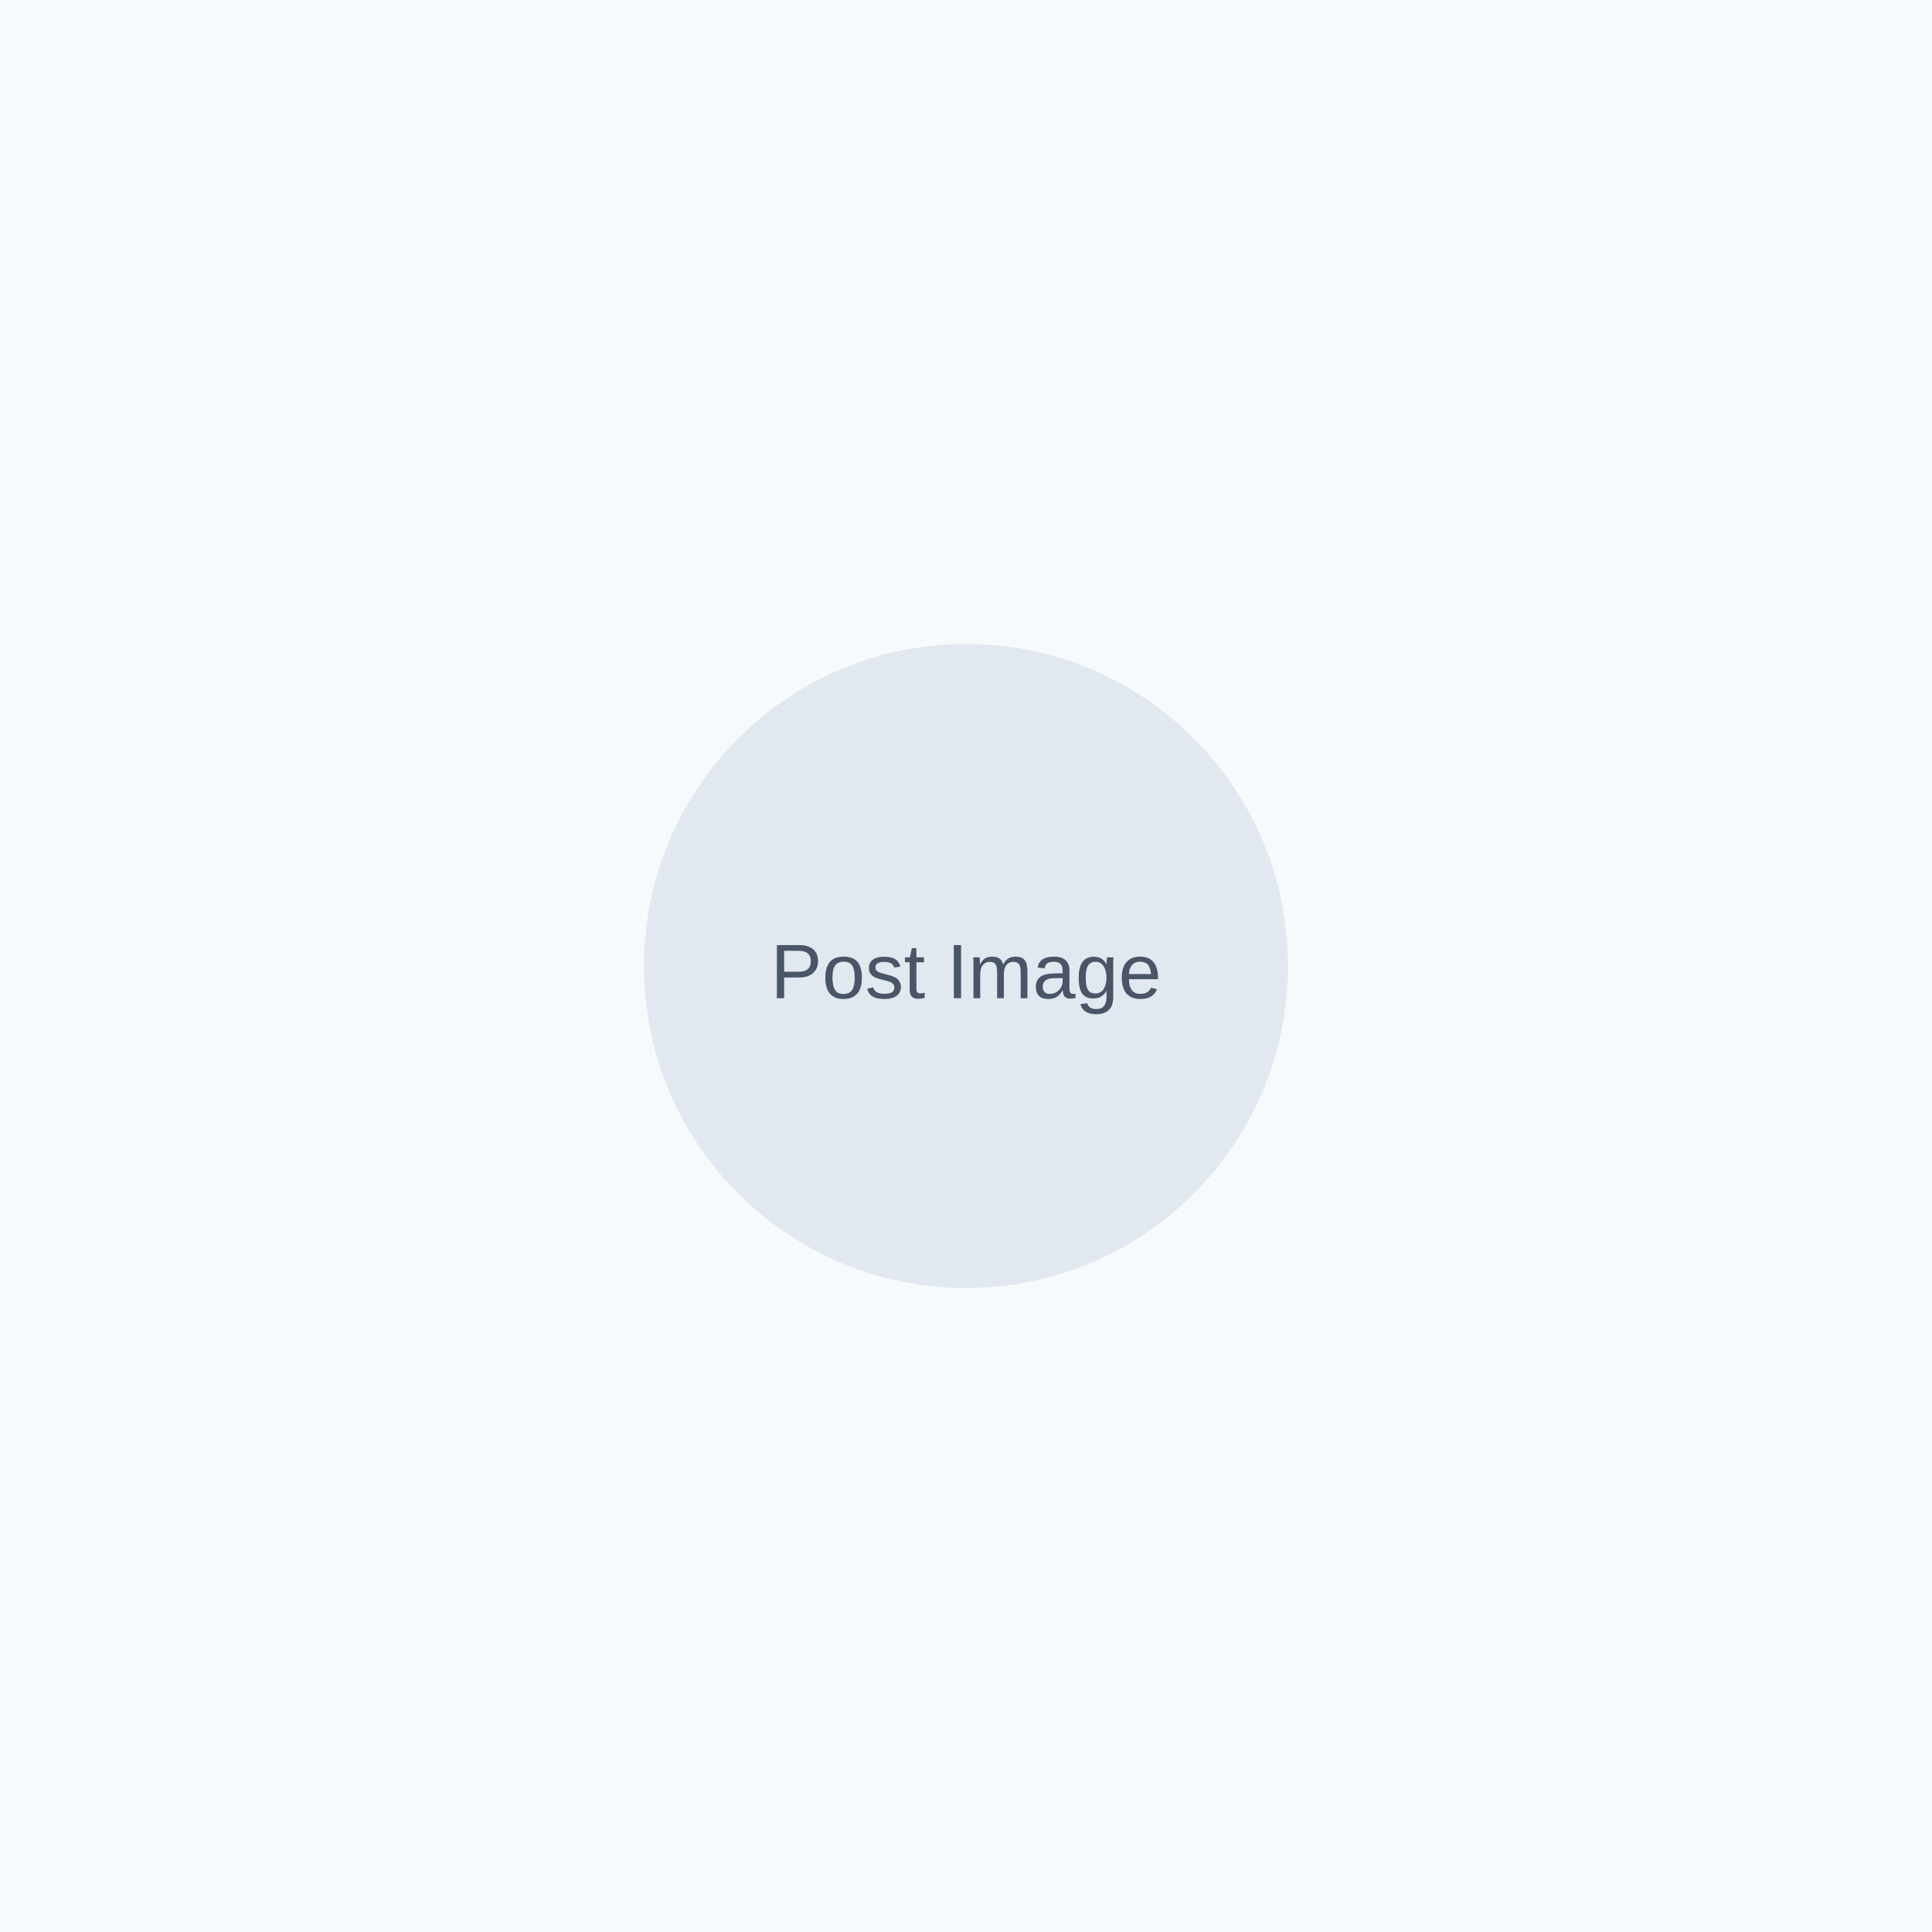
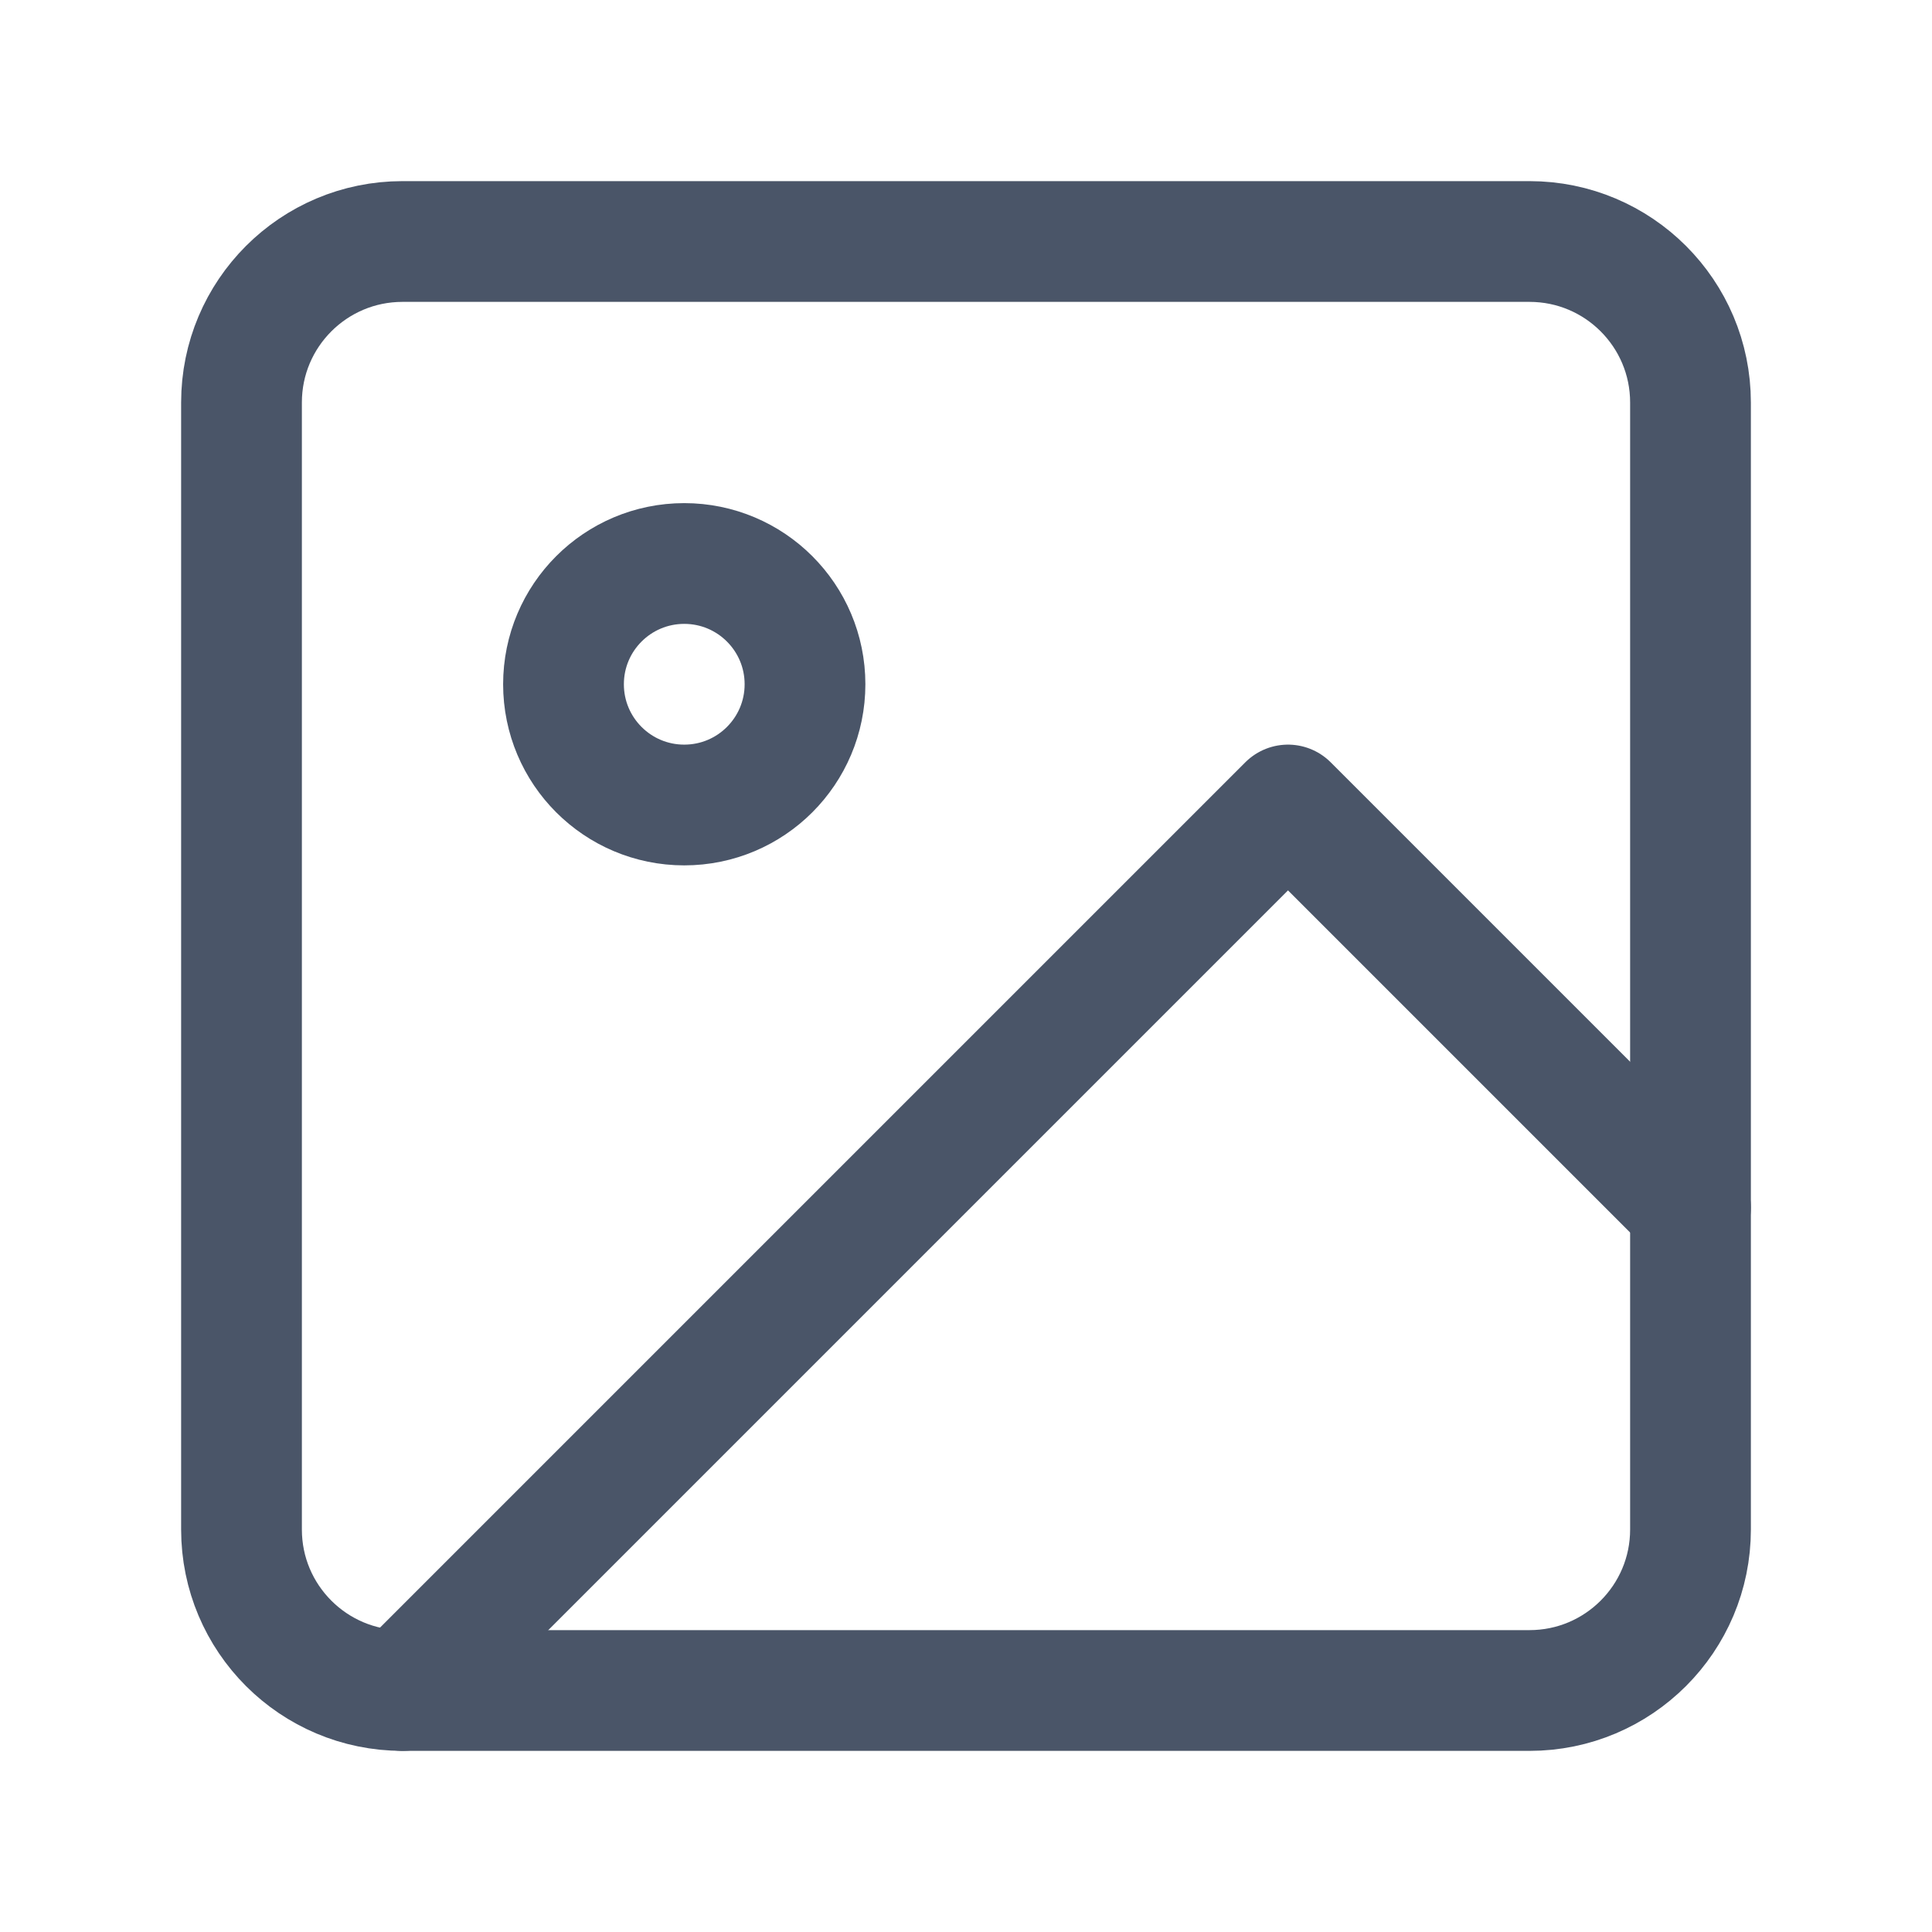
- <svg xmlns="http://www.w3.org/2000/svg" width="300" height="300" viewBox="0 0 300 300">
-   <rect width="300" height="300" fill="#f7fafc" />
-   <g transform="translate(100, 100)">
-     <circle cx="50" cy="50" r="50" fill="#e2e8f0" />
-     <text x="50" y="55" font-family="Arial" font-size="12" text-anchor="middle" fill="#4a5568">Post Image</text>
-   </g>
+ <svg xmlns="http://www.w3.org/2000/svg" width="48" height="48" viewBox="0 0 24 24" fill="none" stroke="#4a5568" stroke-width="1.5" stroke-linecap="round" stroke-linejoin="round">
+   <rect x="3" y="3" width="18" height="18" rx="2" ry="2" />
+   <circle cx="8.5" cy="8.5" r="1.5" />
+   <polyline points="21 15 16 10 5 21" />
</svg>
